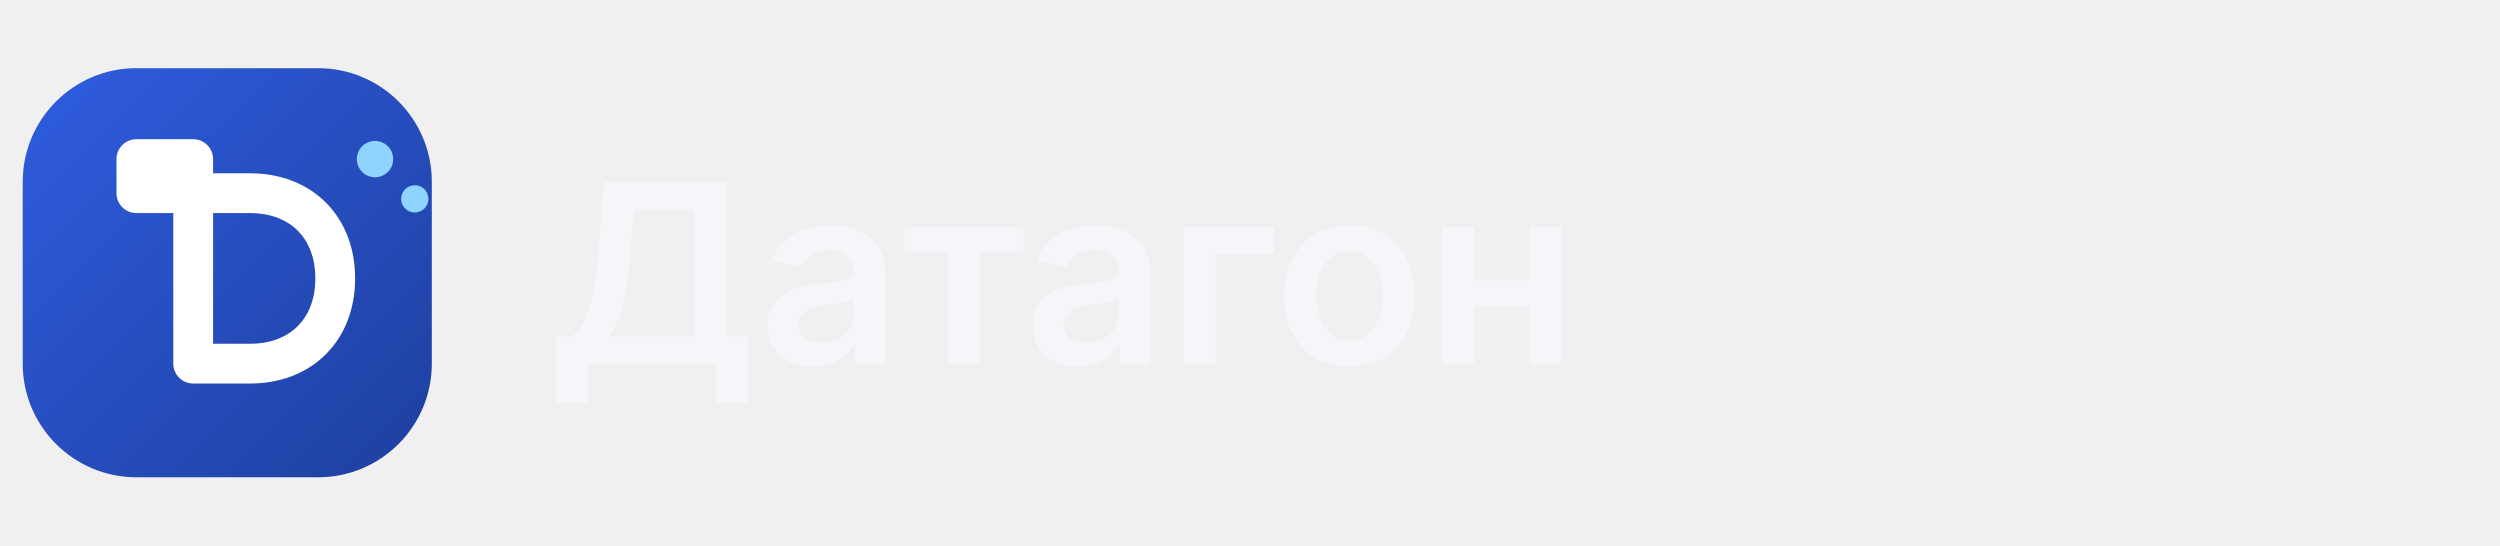
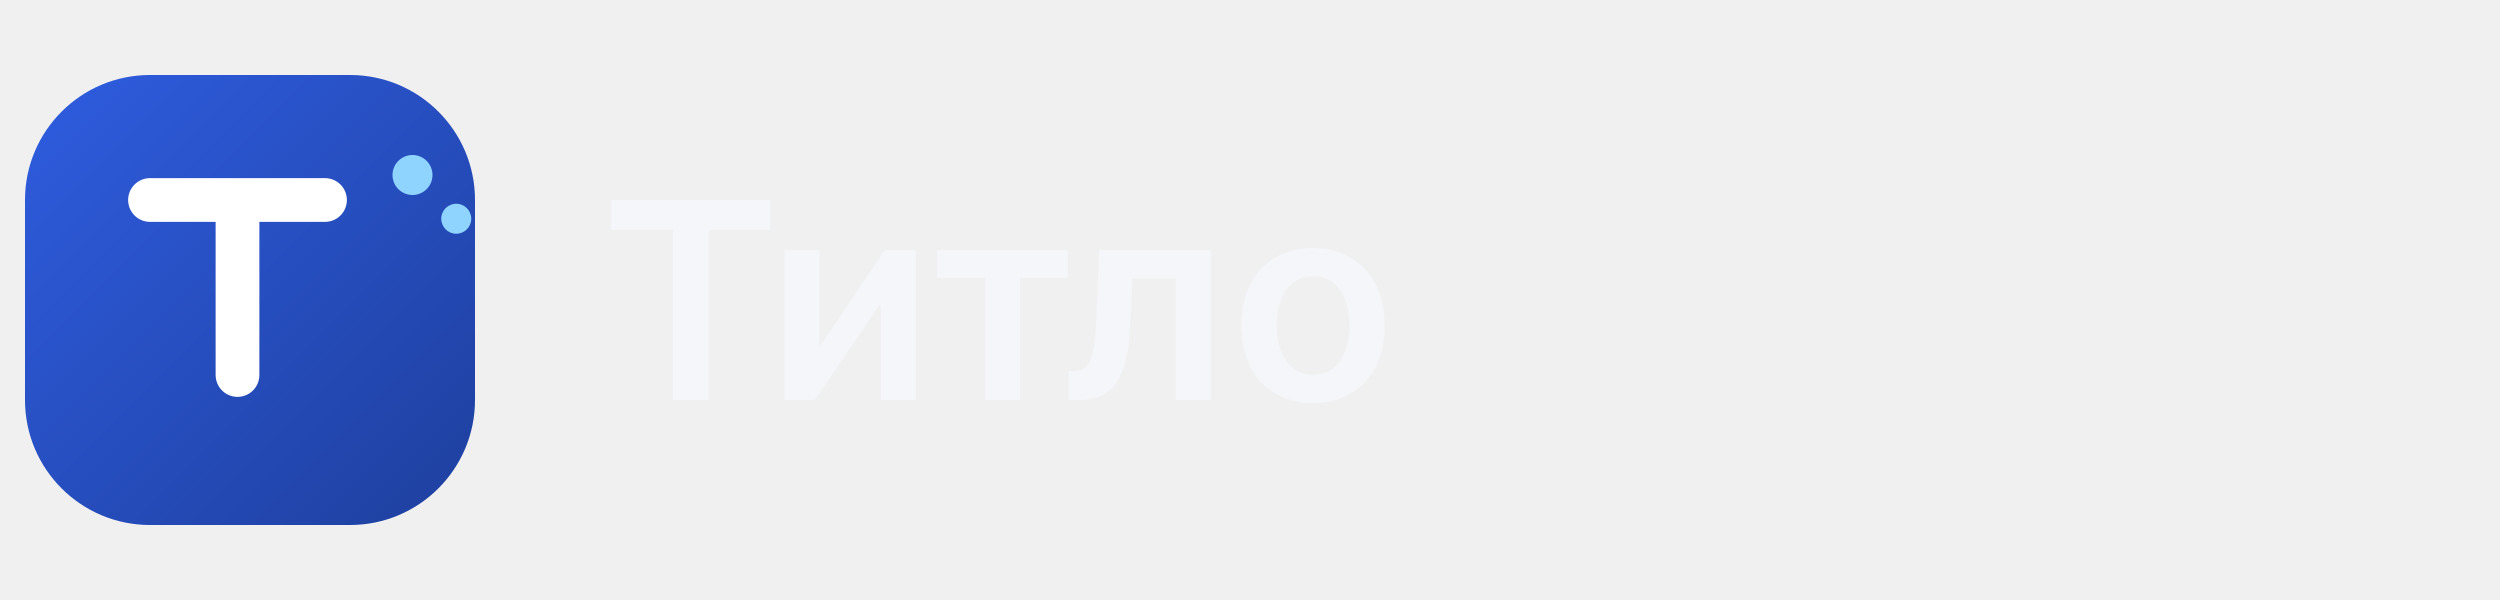
- <svg xmlns="http://www.w3.org/2000/svg" viewBox="0 0 220 48" role="img" aria-label="Датагон">
+ <svg xmlns="http://www.w3.org/2000/svg" viewBox="0 0 200 48" role="img" aria-label="Титло">
  <defs>
    <linearGradient id="dg-bg" x1="0" y1="0" x2="1" y2="1">
      <stop offset="0%" stop-color="#2f5de0" />
      <stop offset="100%" stop-color="#1e3f9e" />
    </linearGradient>
  </defs>
  <rect x="2" y="6" width="36" height="36" rx="10" fill="url(#dg-bg)" />
-   <path d="M12 14h5v18h5c4.5 0 7.5-3 7.5-7.5S26.5 17 22 17h-10z" fill="none" stroke="#fff" stroke-width="3.5" stroke-linecap="round" stroke-linejoin="round" />
+   <path d="M12 16h14M19 16v14" fill="none" stroke="#fff" stroke-width="3.5" stroke-linecap="round" stroke-linejoin="round" />
  <circle cx="33" cy="14" r="1.6" fill="#8fd3ff" />
  <circle cx="36.5" cy="17.5" r="1.2" fill="#8fd3ff" />
-   <text x="48" y="32" font-family="Source Sans Pro, -apple-system, BlinkMacSystemFont, Segoe UI, sans-serif" font-size="22" font-weight="600" fill="#f4f6f9">Датагон</text>
+   <text x="48" y="32" font-family="Source Sans Pro, -apple-system, BlinkMacSystemFont, Segoe UI, sans-serif" font-size="22" font-weight="600" fill="#f4f6f9">Титло</text>
</svg>
